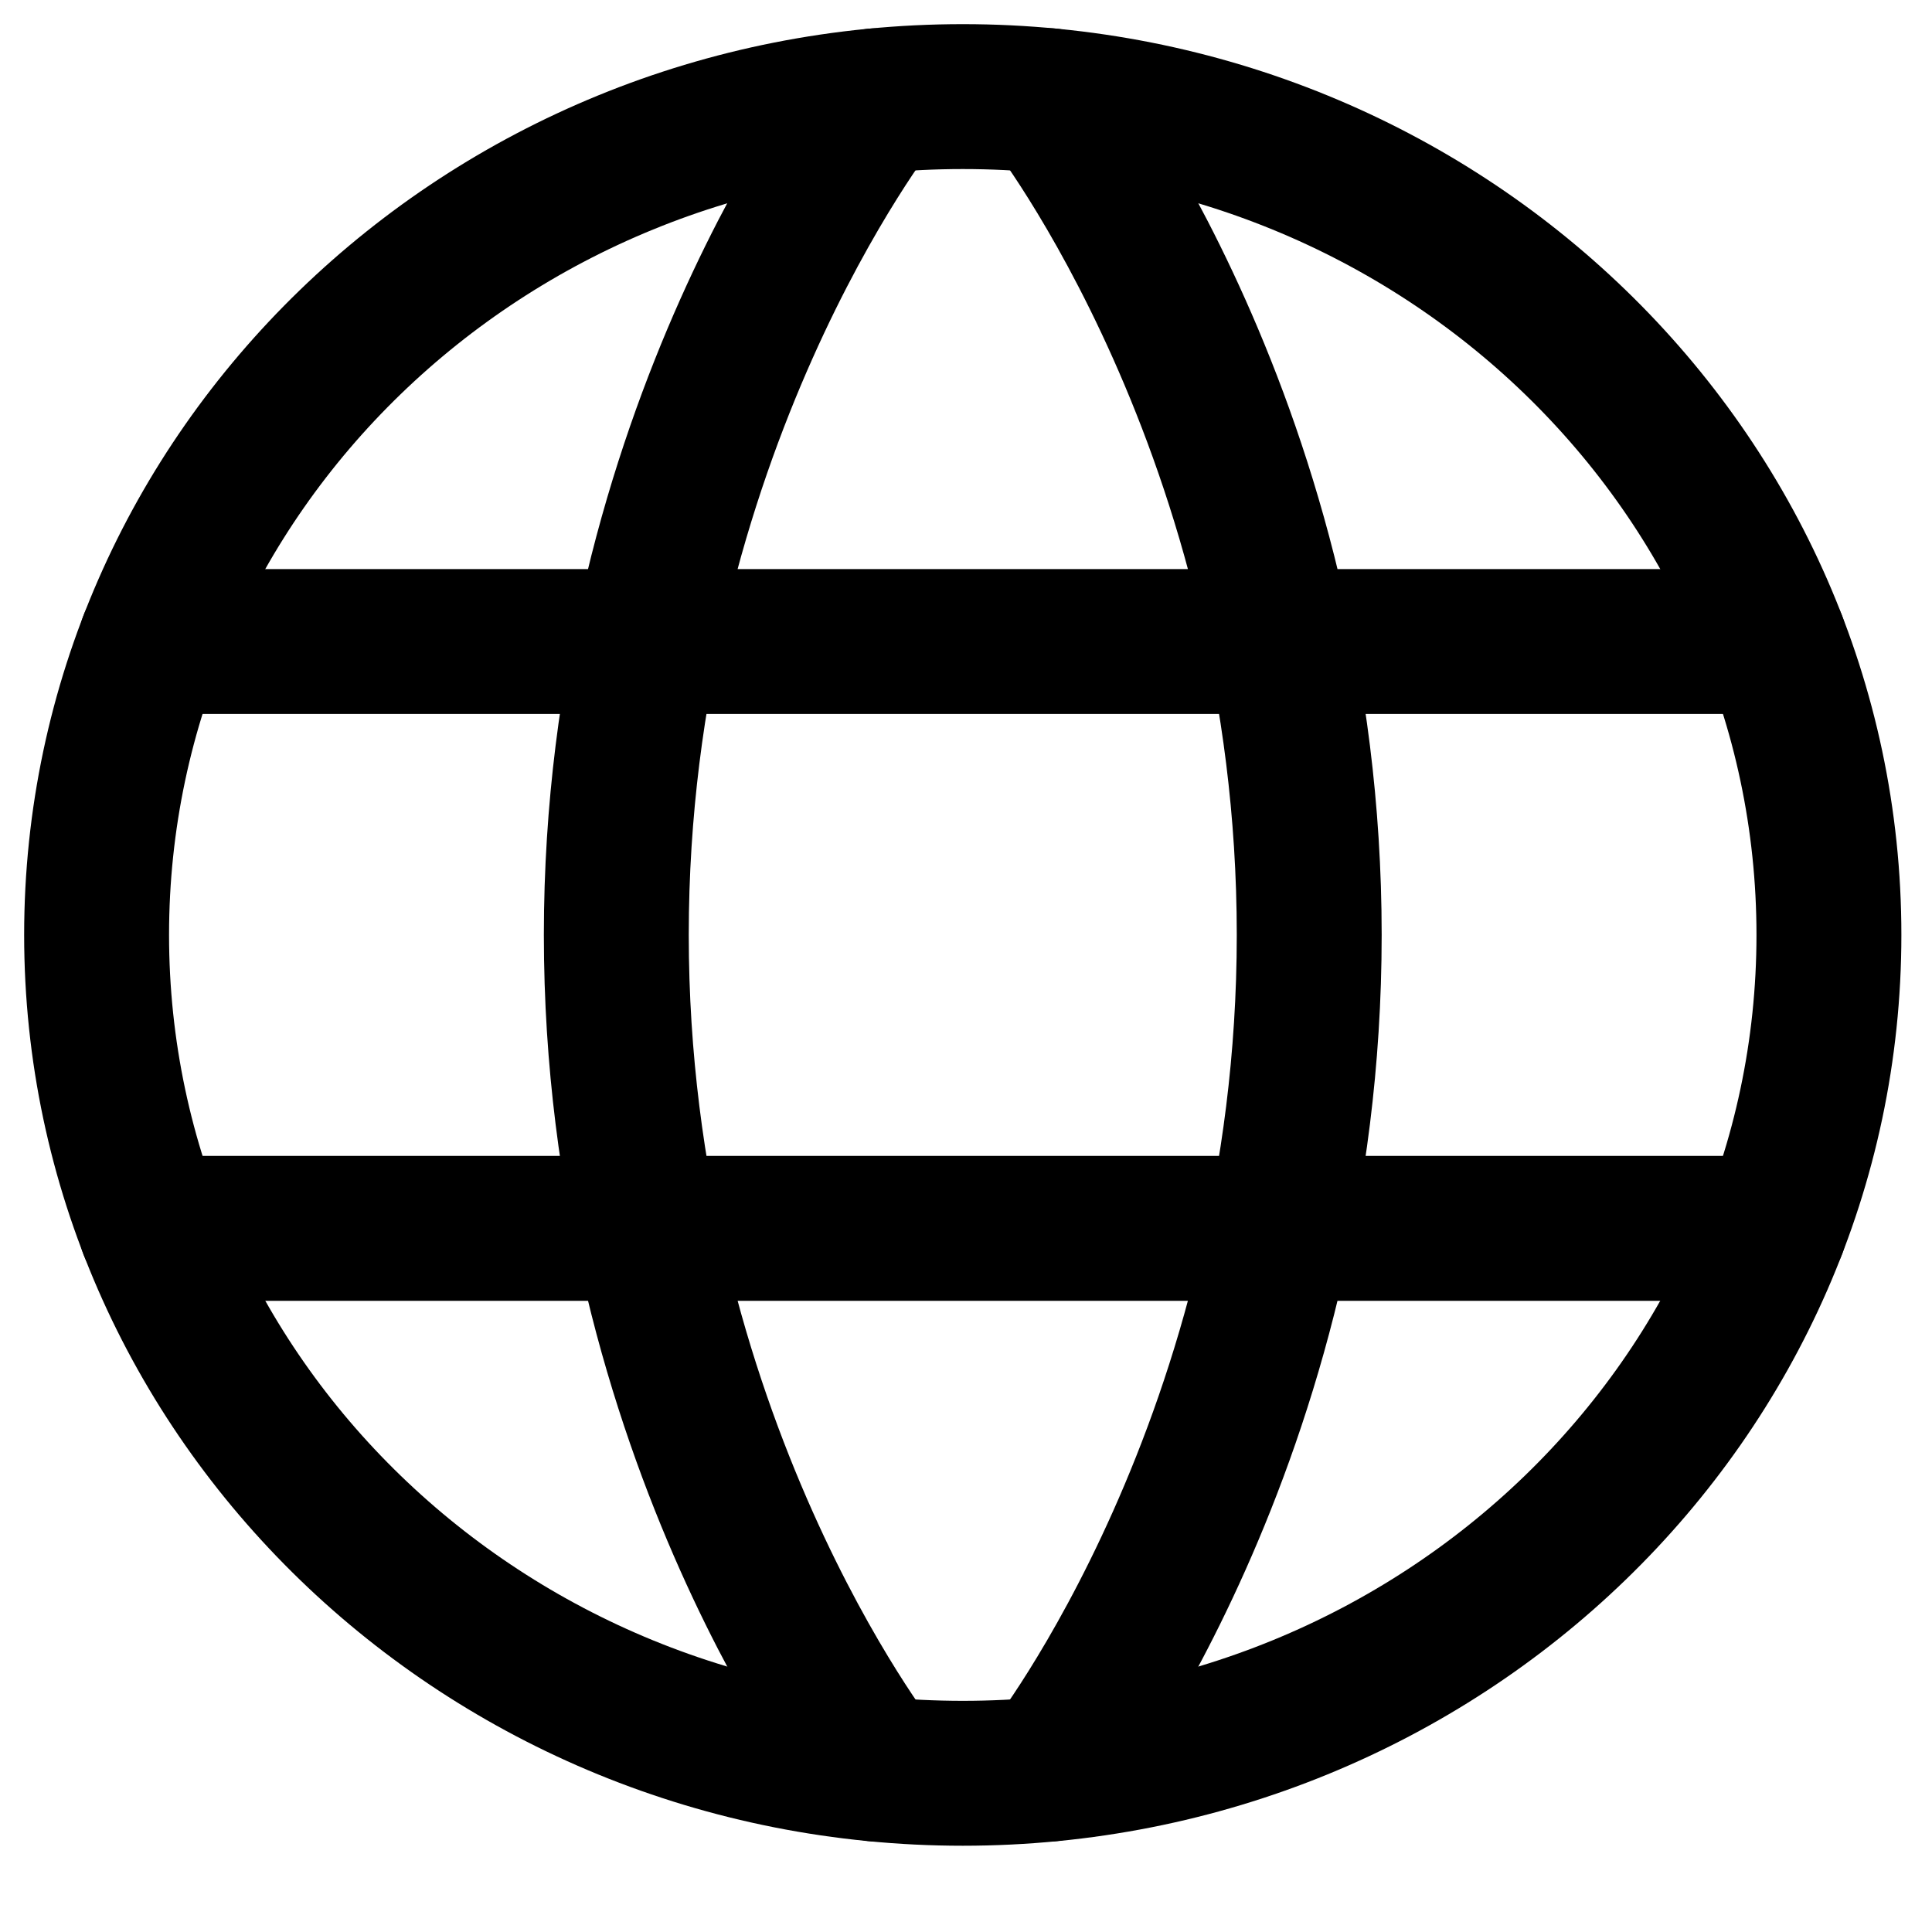
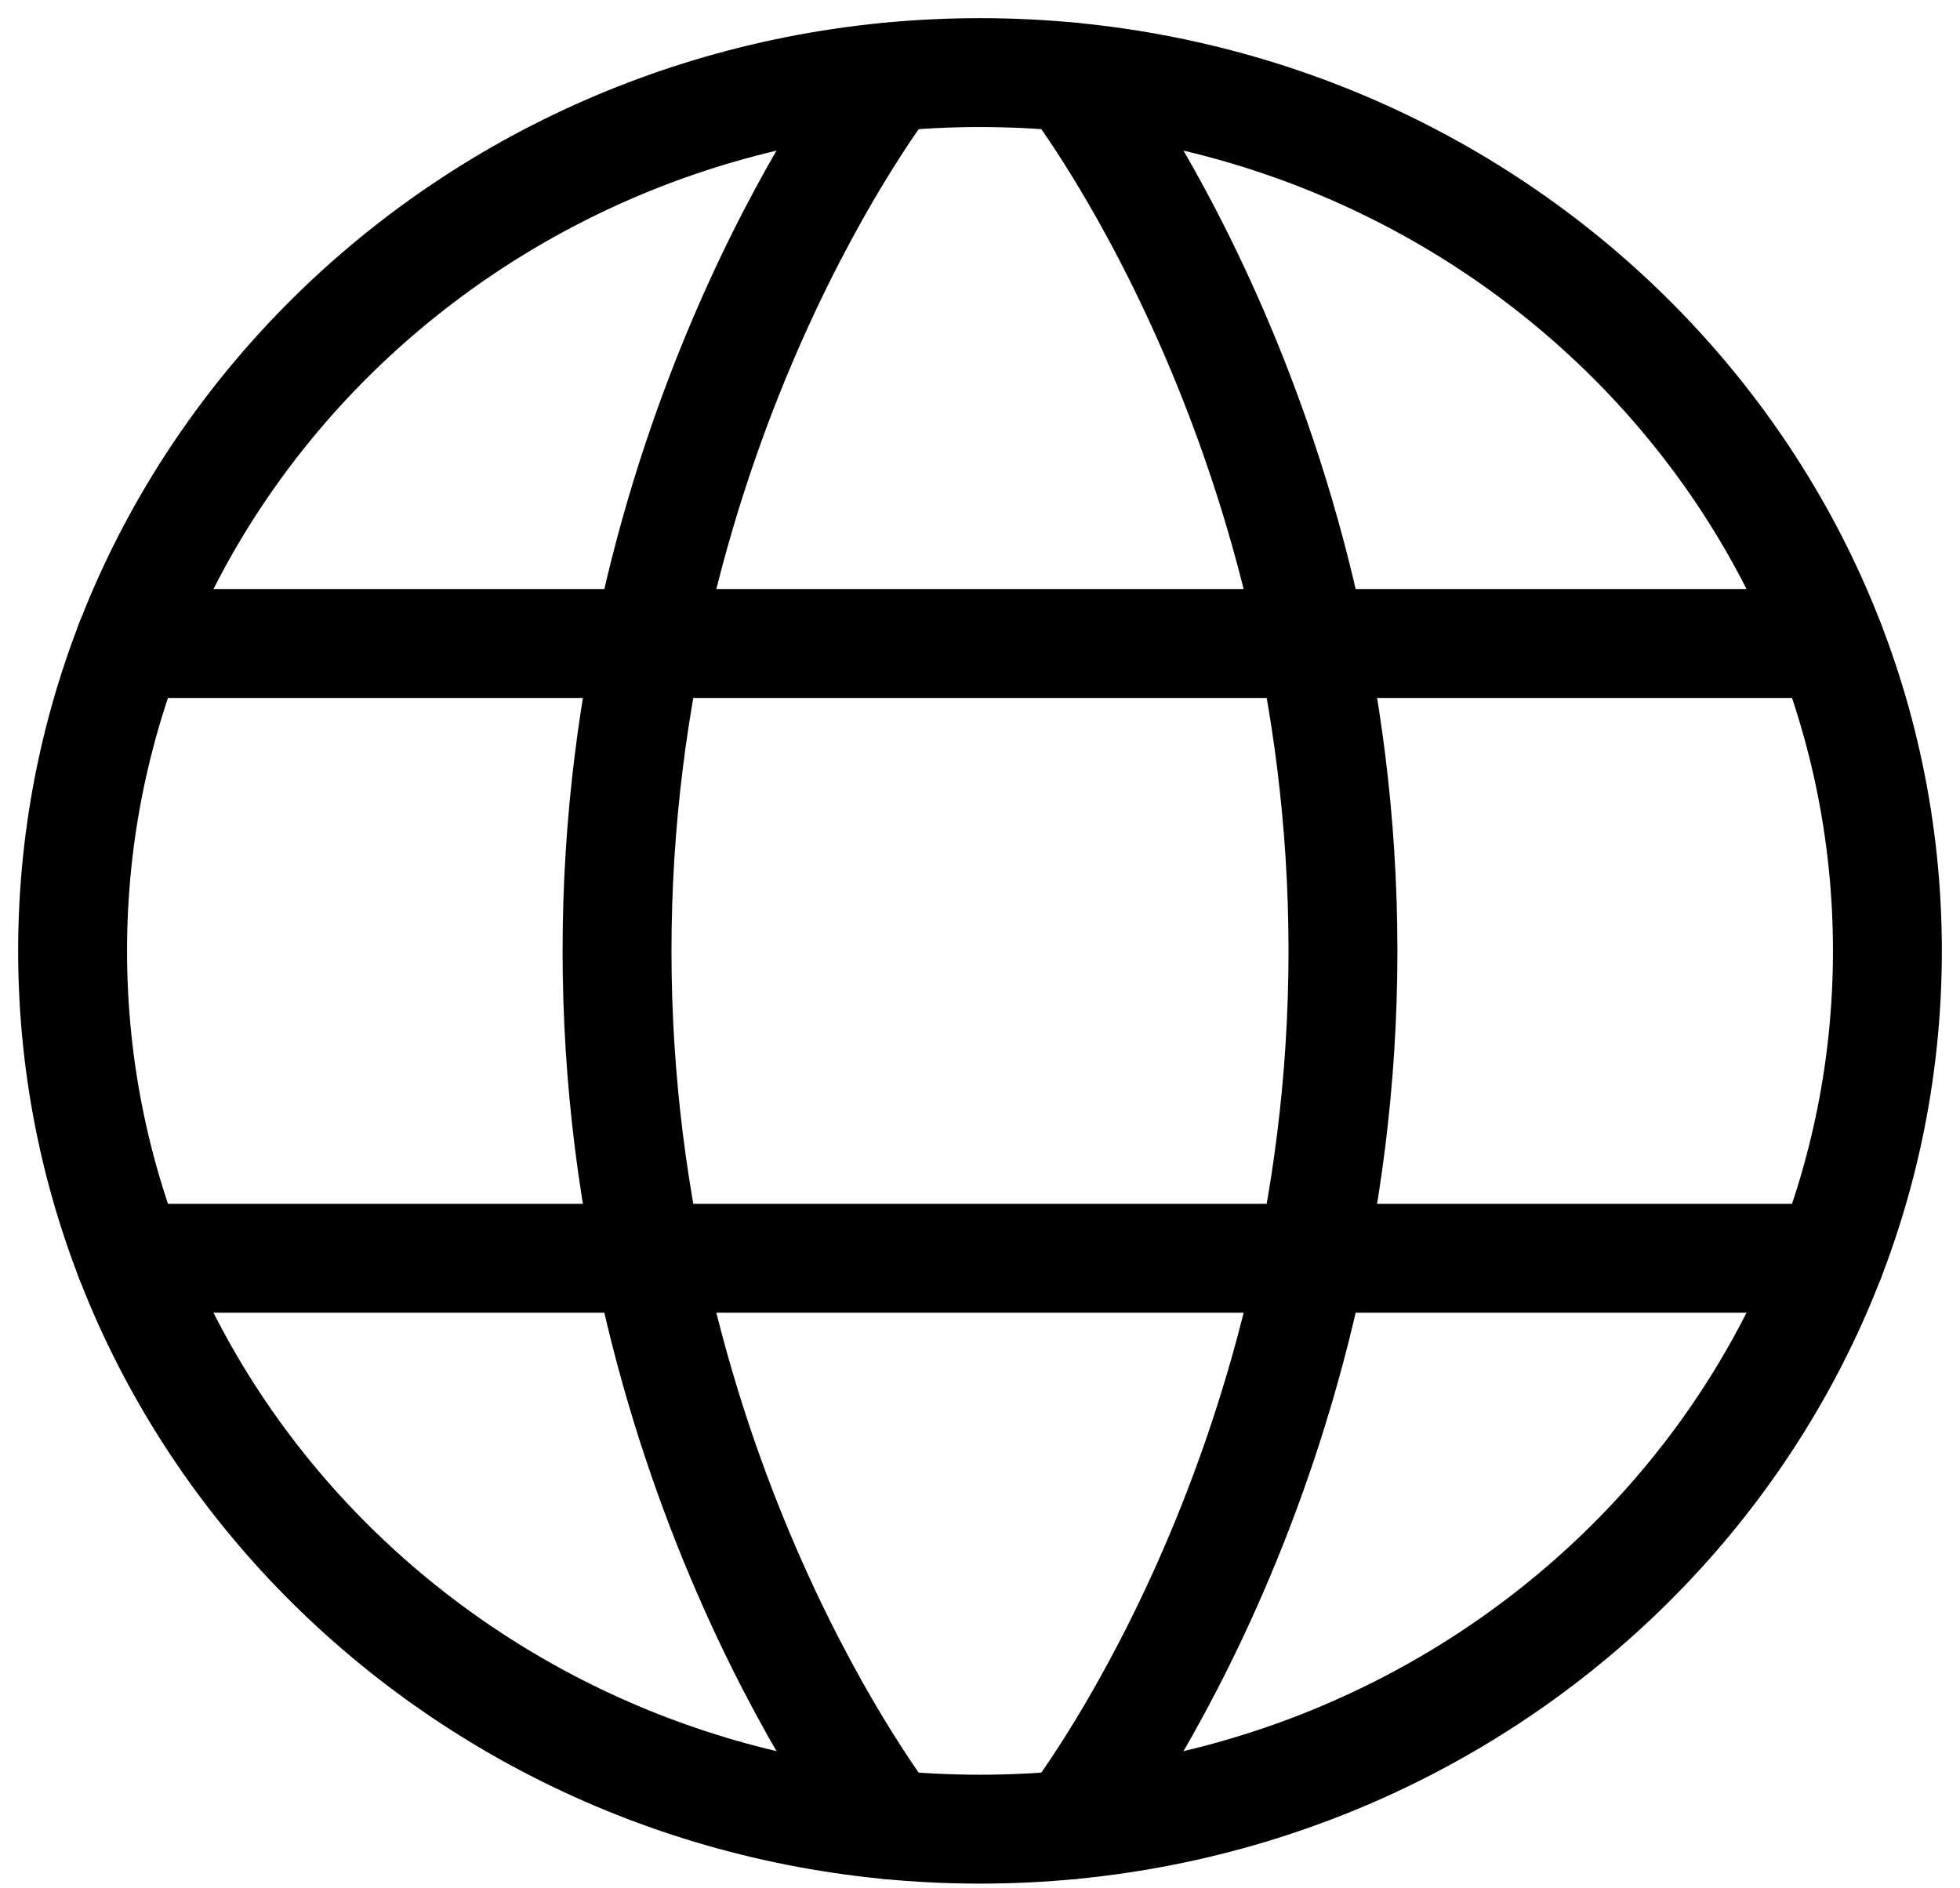
- <svg xmlns="http://www.w3.org/2000/svg" width="20" height="20" viewBox="0 0 20 20" fill="none">
-   <path d="M1 9.678C1 14.471 5.014 18.357 9.967 18.357C14.919 18.357 18.933 14.471 18.933 9.678C18.933 4.885 14.919 1 9.967 1C5.014 1 1 4.885 1 9.678Z" stroke="black" stroke-width="1.5" stroke-linecap="round" stroke-linejoin="round" />
-   <path d="M10.863 1.043C10.863 1.043 13.553 4.471 13.553 9.678C13.553 14.885 10.863 18.313 10.863 18.313M9.07 18.313C9.07 18.313 6.38 14.885 6.38 9.678C6.38 4.471 9.07 1.043 9.07 1.043M1.564 12.716H18.368M1.564 6.641H18.368" stroke="black" stroke-width="1.5" stroke-linecap="round" stroke-linejoin="round" />
+ <svg xmlns="http://www.w3.org/2000/svg" width="27" height="26" viewBox="0 0 27 26" fill="none">
+   <path d="M1 13.098C1 19.78 6.596 25.196 13.5 25.196C20.404 25.196 26 19.78 26 13.098C26 6.416 20.404 1 13.5 1C6.596 1 1 6.416 1 13.098Z" stroke="black" stroke-width="1.5" stroke-linecap="round" stroke-linejoin="round" />
+   <path d="M14.75 1.061C14.75 1.061 18.5 5.839 18.5 13.098C18.5 20.357 14.75 25.135 14.75 25.135M12.25 25.135C12.25 25.135 8.5 20.357 8.5 13.098C8.5 5.839 12.25 1.061 12.25 1.061M1.787 17.332H25.212M1.787 8.864H25.212" stroke="black" stroke-width="1.5" stroke-linecap="round" stroke-linejoin="round" />
</svg>
